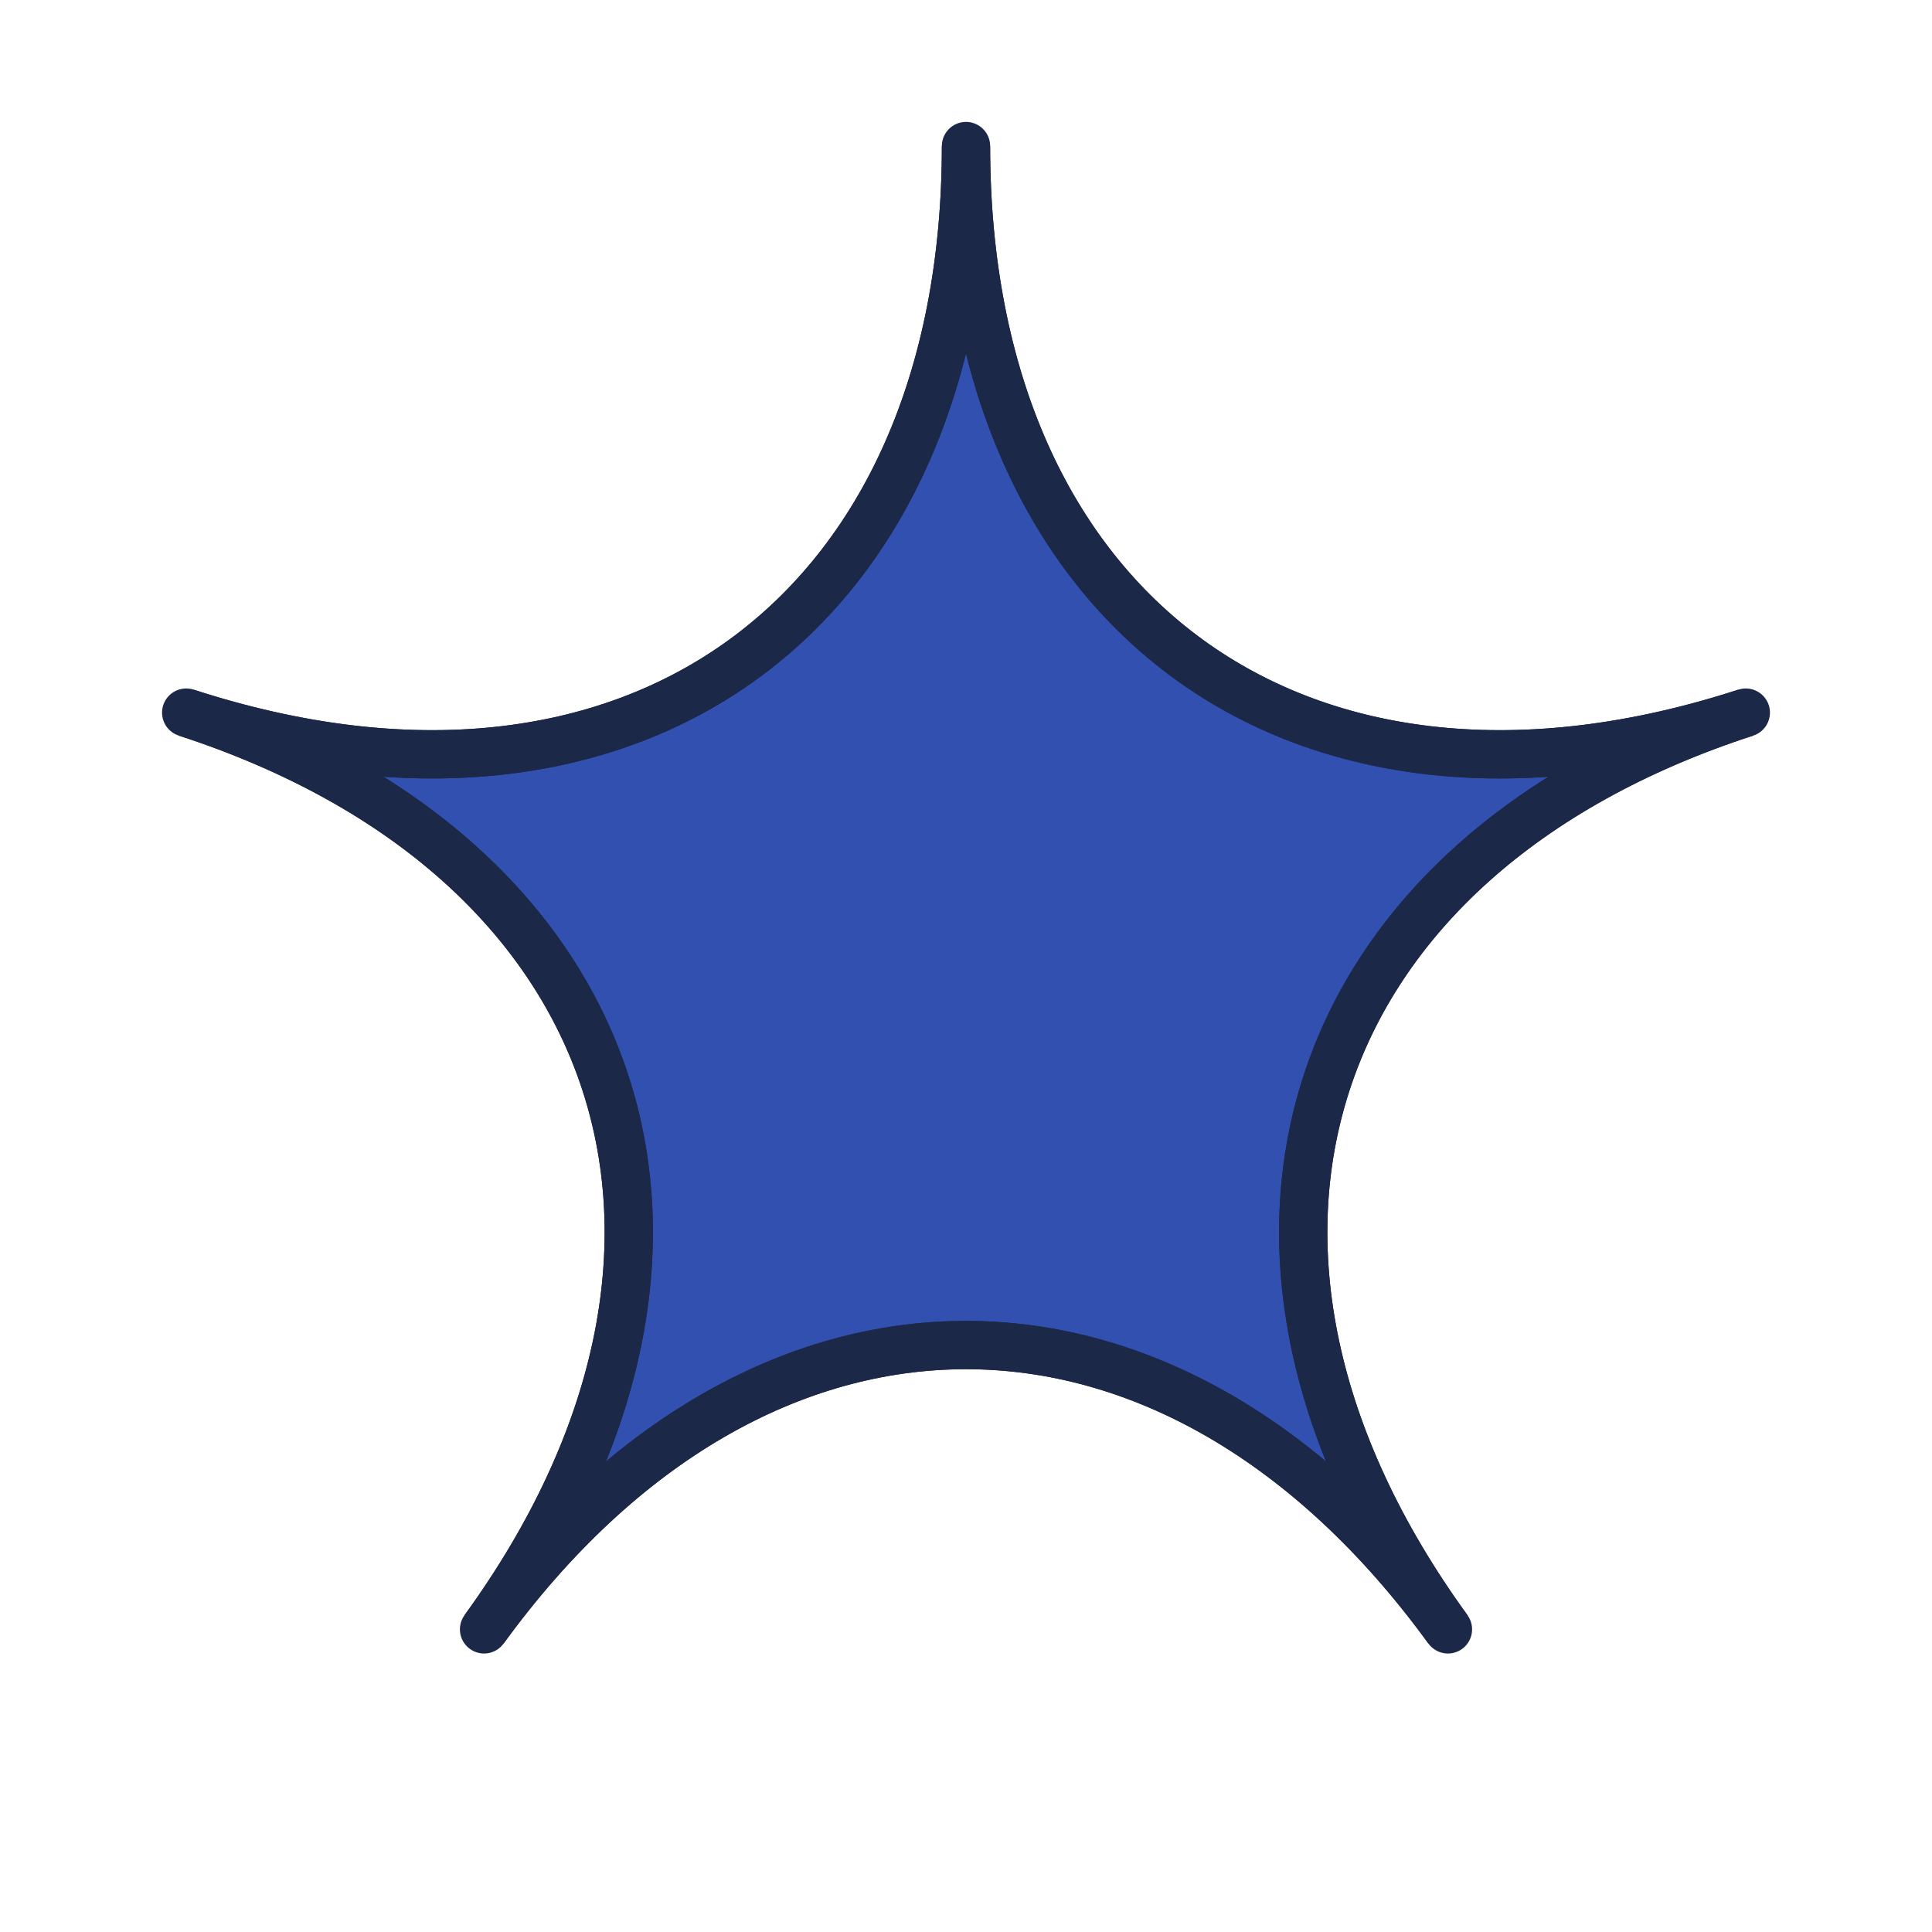
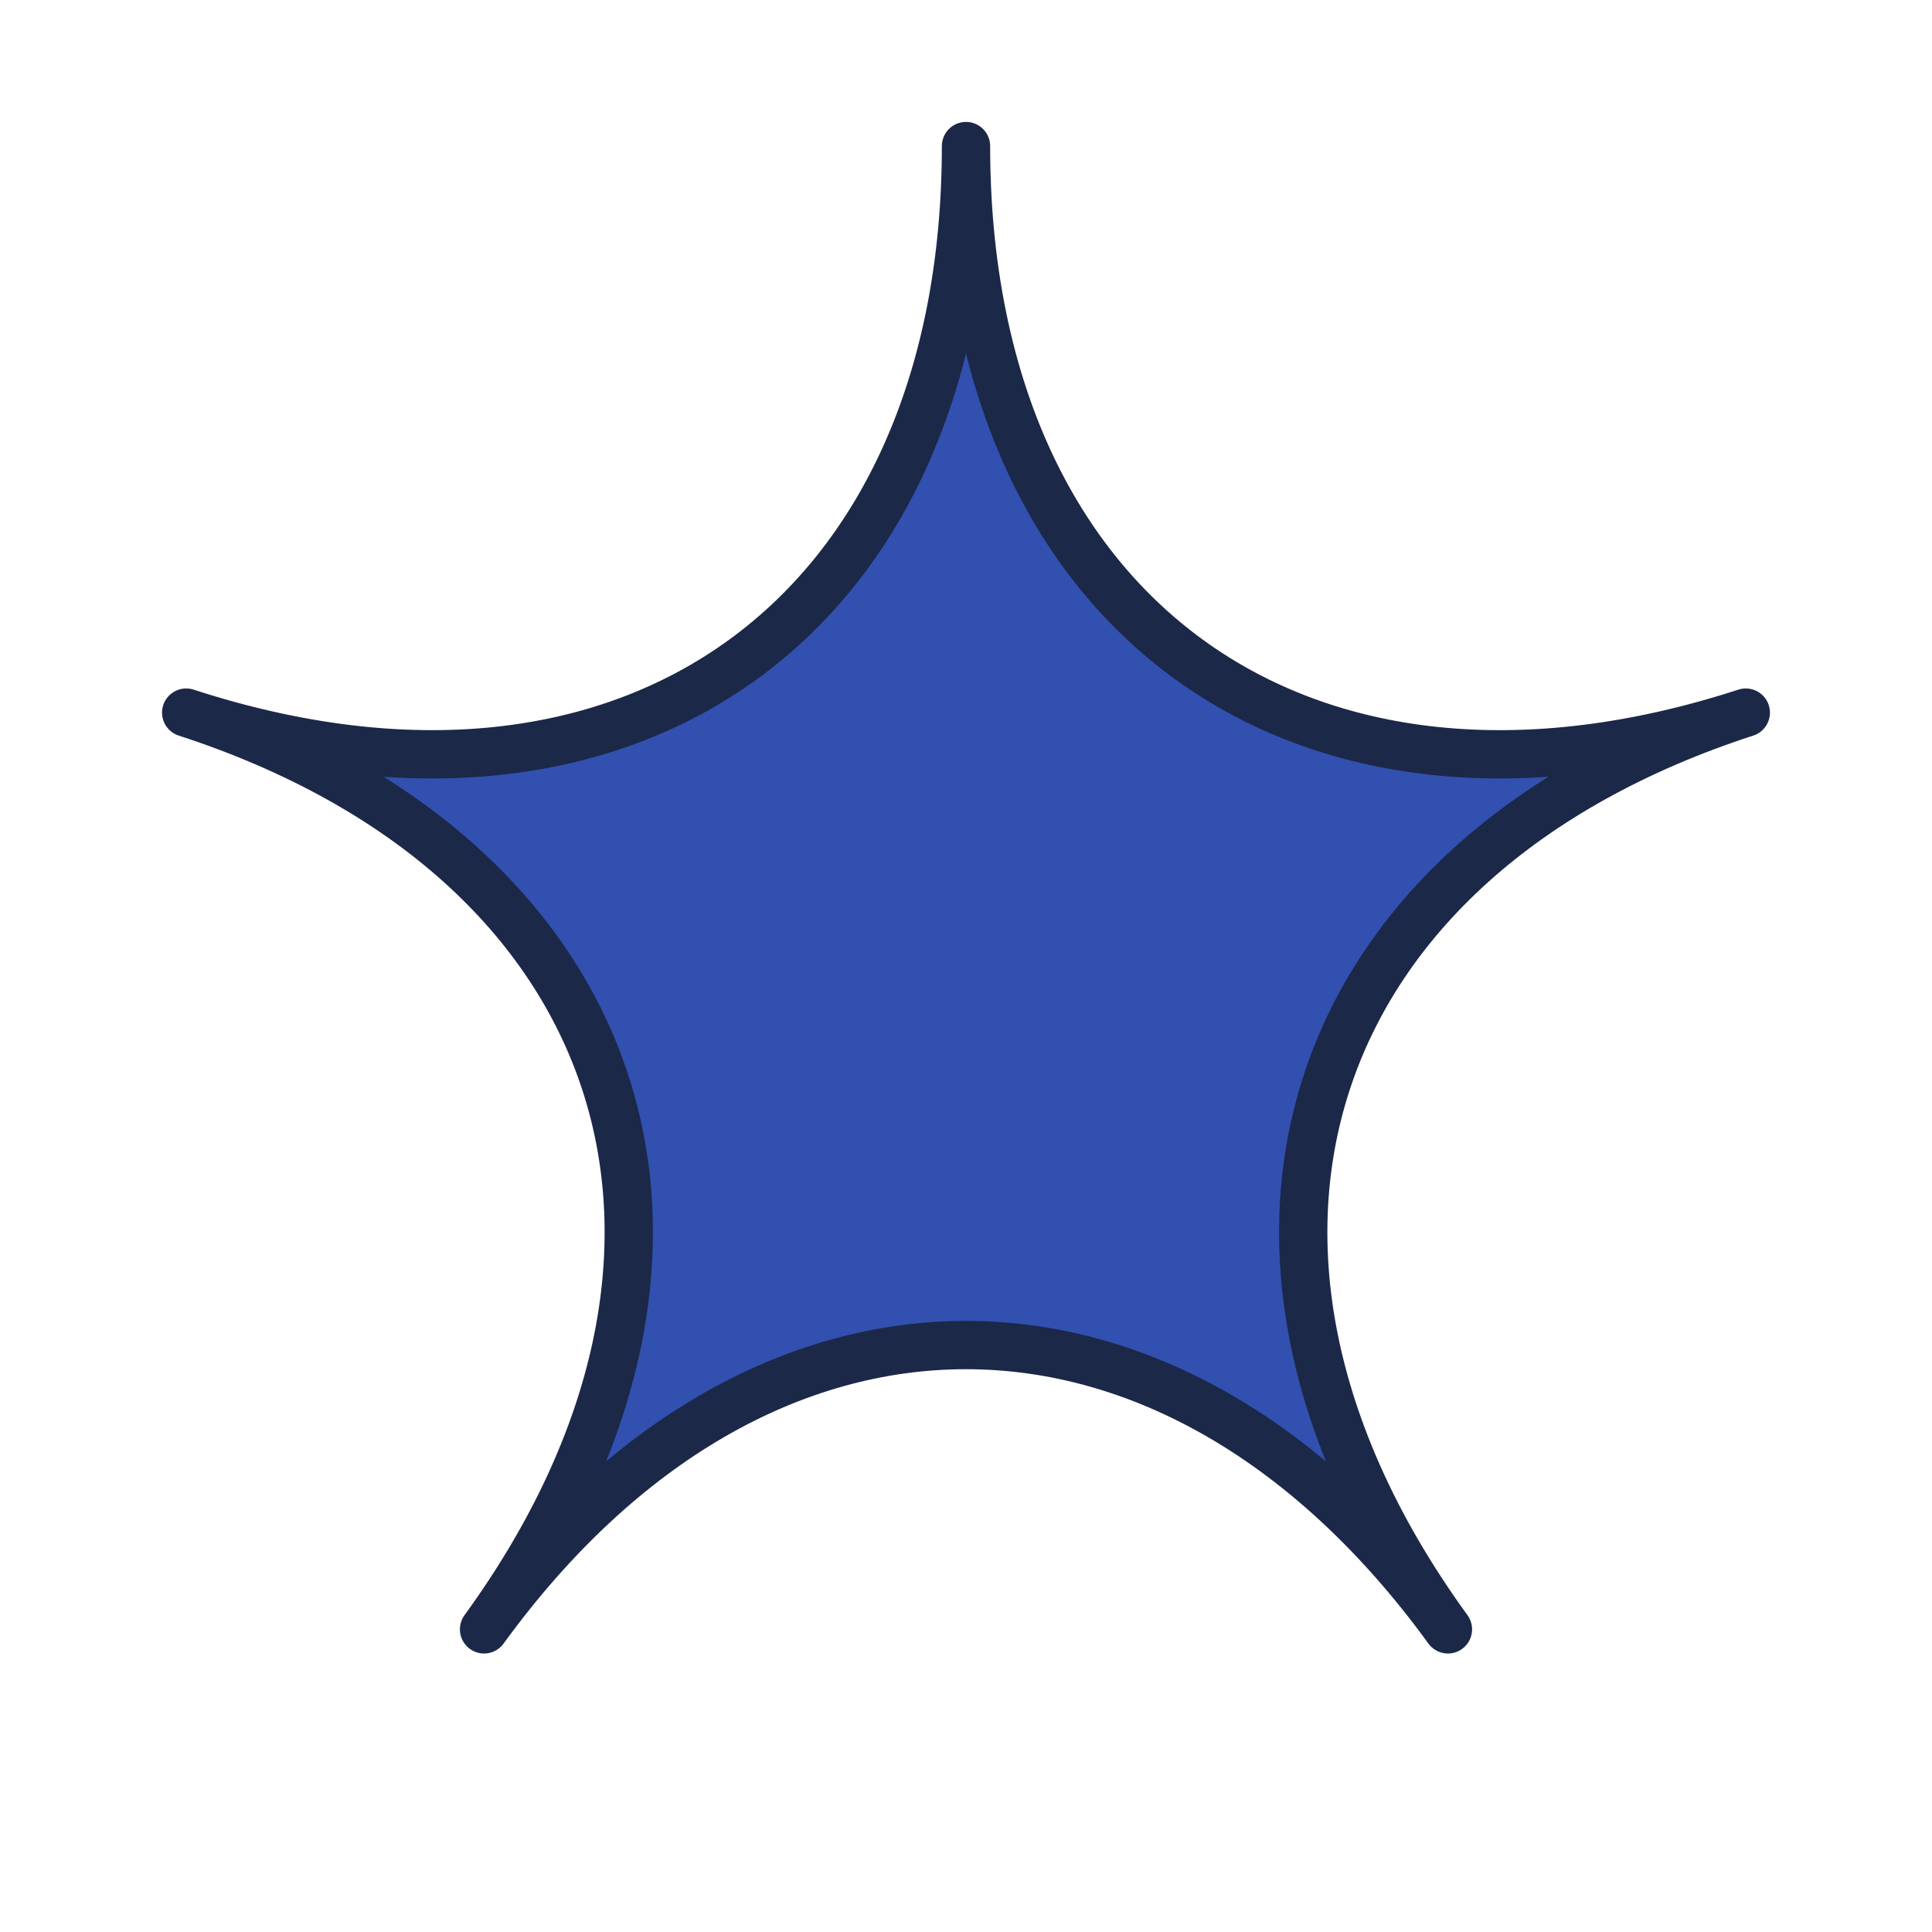
- <svg xmlns="http://www.w3.org/2000/svg" height="80" style="fill:none;stroke:none;" version="1.1" width="80" viewBox="0 0 80 80">
+ <svg xmlns="http://www.w3.org/2000/svg" viewBox="0 0 80 80" style="fill:none;stroke:none;" version="1.1" width="80" height="80">
  <defs />
-   <g id="Composition_825cda57c0714f53816ffff78f2fc78c">
-     <g id="Layer_f5e553a8f05149da9b19c9399cf6f390" transform="matrix(1, 0, 0, 1, 40, 40)" opacity="1">
-       <g fill="#3150af" id="Stroke_f82d9e0c9f1a410497081f138818c329" stroke-width="2" transform="matrix(1, 0, 0, 1, 0, 0)" opacity="1" fill-opacity="1" stroke="#1c2848" stroke-opacity="1">
-         <path style="" d="M 1.51051e-15,-33.952 C 1.45941e-15,-14.551 13.839,-4.496 32.29,-10.492 13.839,-4.496 8.553,11.772 19.956,27.468 8.553,11.772 -8.553,11.772 -19.956,27.468 -8.553,11.772 -13.839,-4.496 -32.29,-10.492 -13.839,-4.496 1.45941e-15,-14.551 1.51051e-15,-33.952 Z" />
+   <g id="Composition_cfec220329844b63940b6f3f223fdd7b">
+     <g opacity="1" id="Layer_17fb48672b2d4a8daf57d3fe6d93fc09" transform="matrix(1, 0, 0, 1, 40, 40)">
+       <g opacity="1" stroke="#1c2848" stroke-width="2" stroke-opacity="1" fill-opacity="1" id="Stroke_fa0123e8b5354bc9b5b498094df1d7f2" fill="#3150af" transform="matrix(1, 0, 0, 1, 0, 0)">
+         <path style="stroke:none;" d="M 1.51051e-15,-33.952 C 1.45941e-15,-14.551 13.839,-4.496 32.29,-10.492 13.839,-4.496 8.553,11.772 19.956,27.468 8.553,11.772 -8.553,11.772 -19.956,27.468 -8.553,11.772 -13.839,-4.496 -32.29,-10.492 -13.839,-4.496 1.45941e-15,-14.551 1.51051e-15,-33.952 Z" />
        <path style="fill:none;stroke-dasharray:none;stroke-linecap:butt;stroke-linejoin:round;" d="M 1.51051e-15,-33.952 C 1.45941e-15,-14.551 13.839,-4.496 32.29,-10.492 13.839,-4.496 8.553,11.772 19.956,27.468 8.553,11.772 -8.553,11.772 -19.956,27.468 -8.553,11.772 -13.839,-4.496 -32.29,-10.492 -13.839,-4.496 1.45941e-15,-14.551 1.51051e-15,-33.952 Z" />
      </g>
    </g>
  </g>
</svg>
